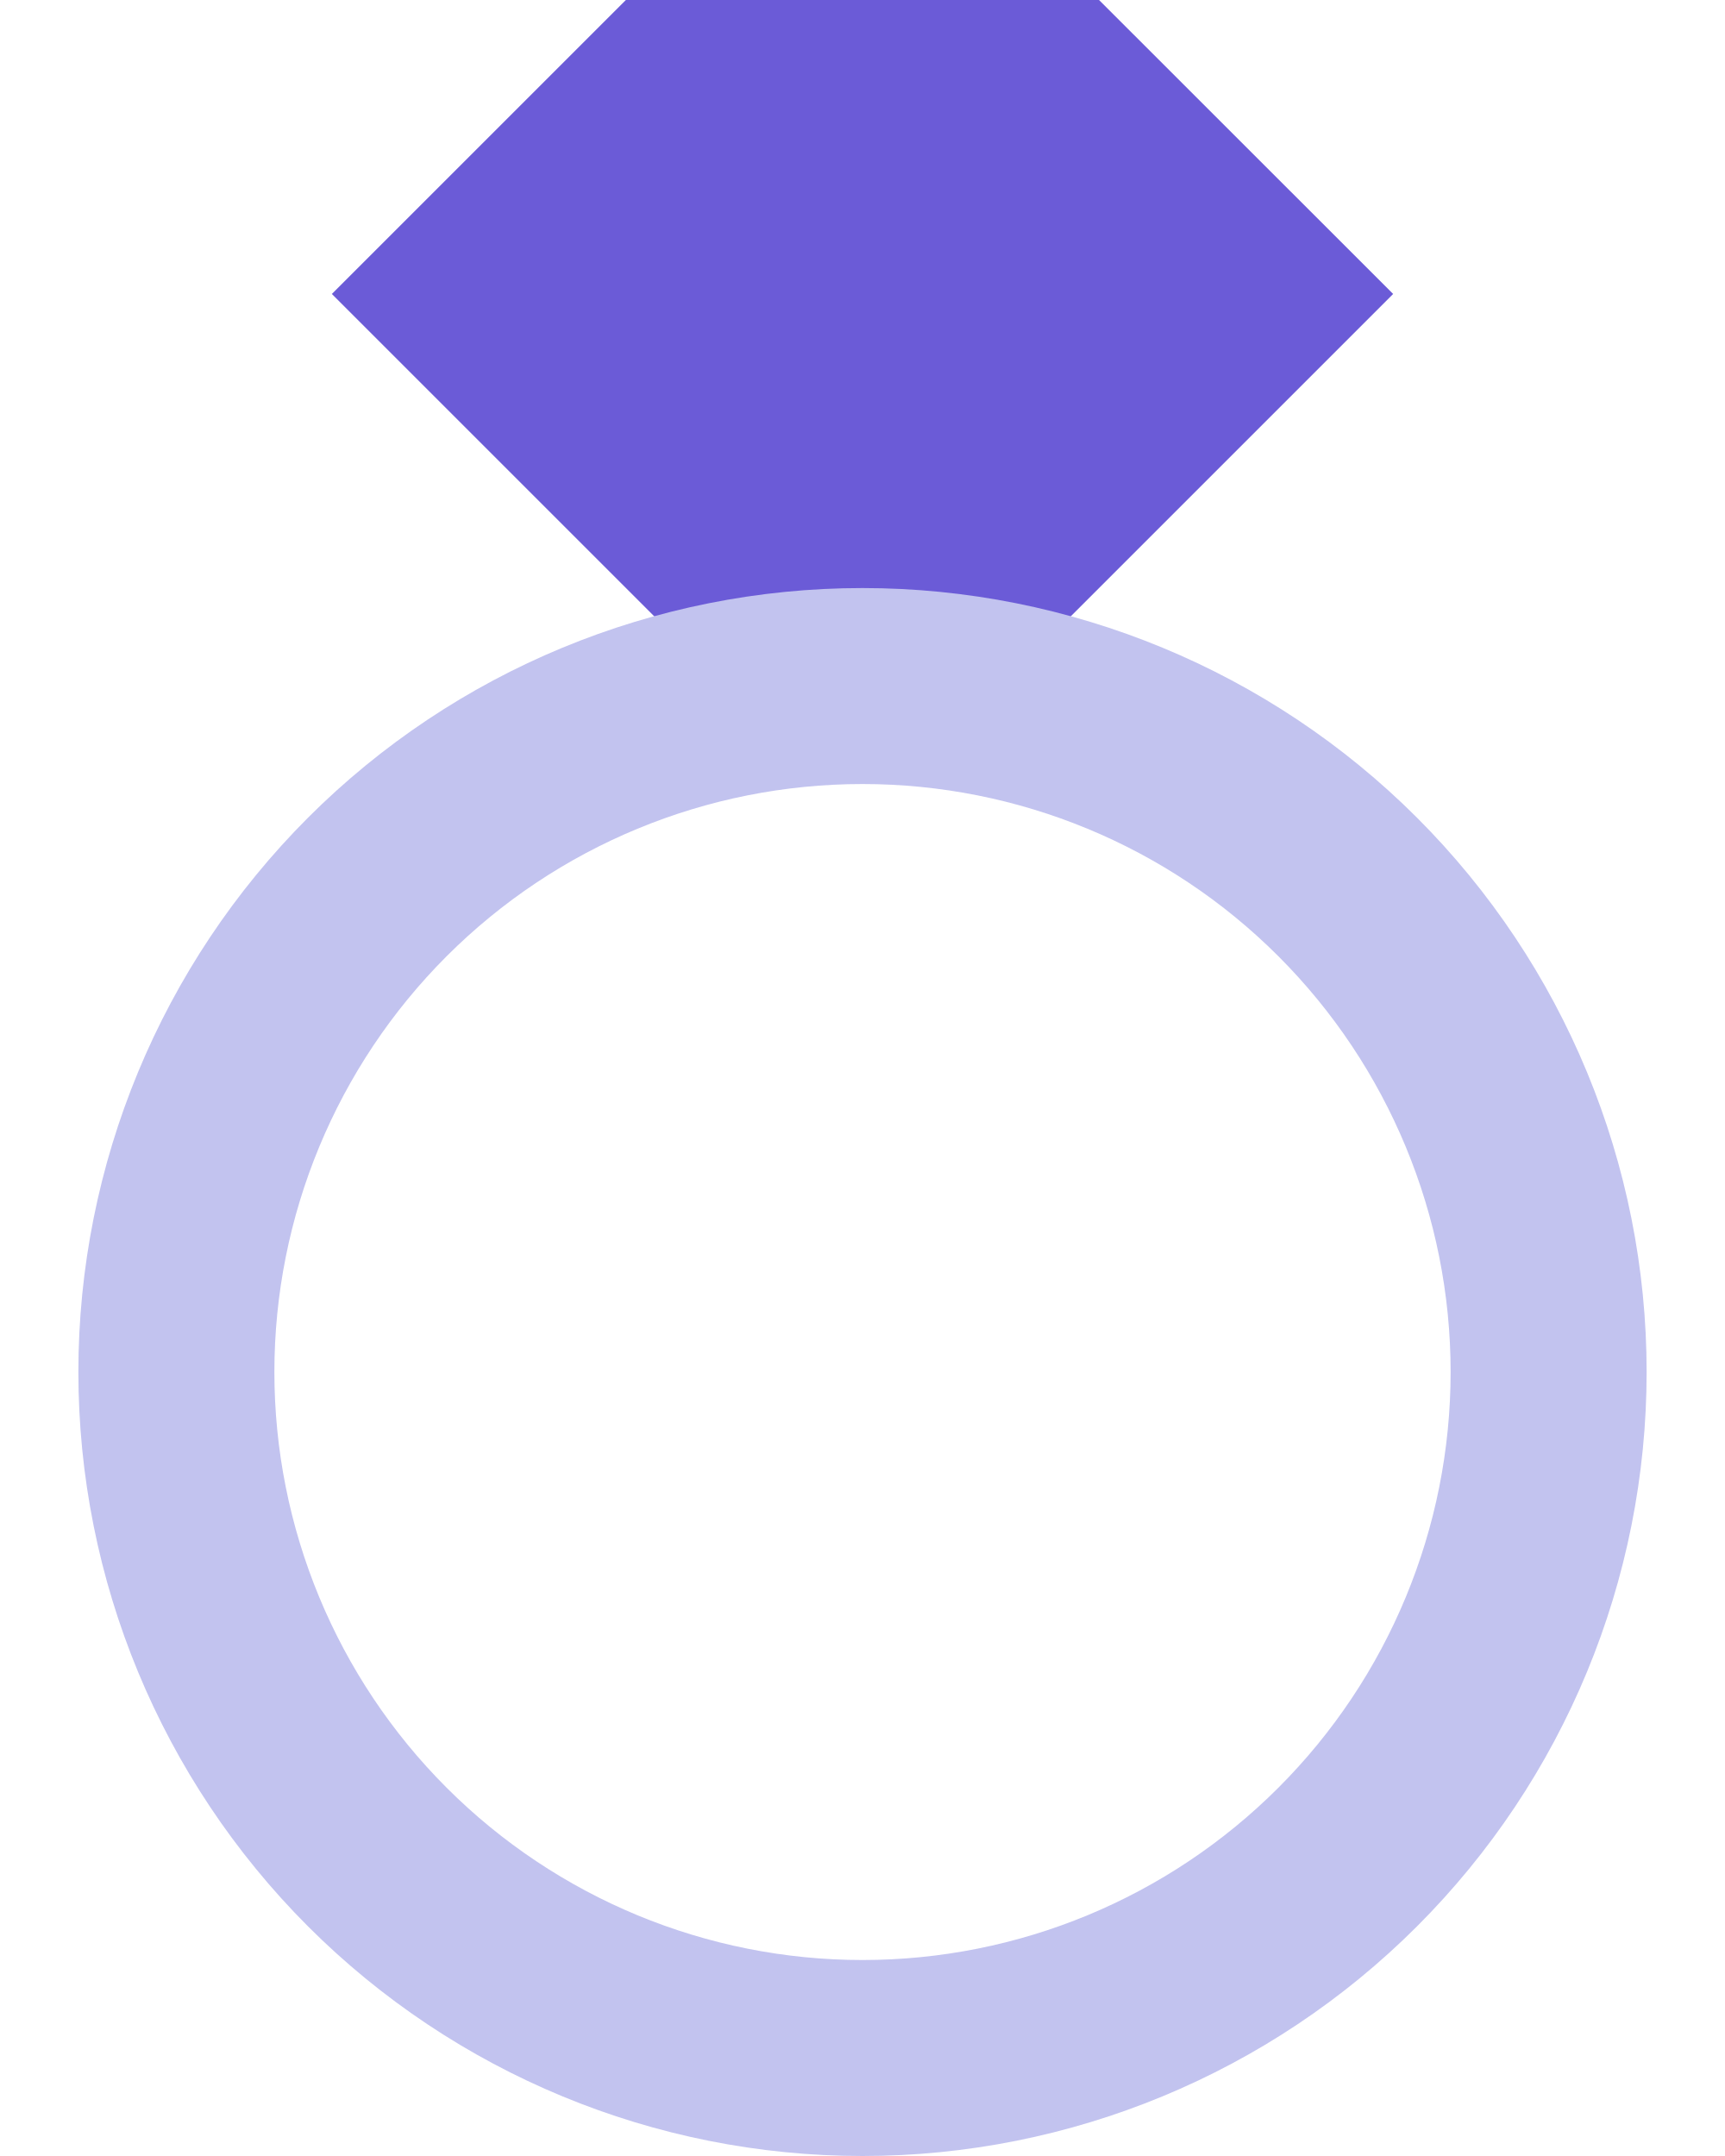
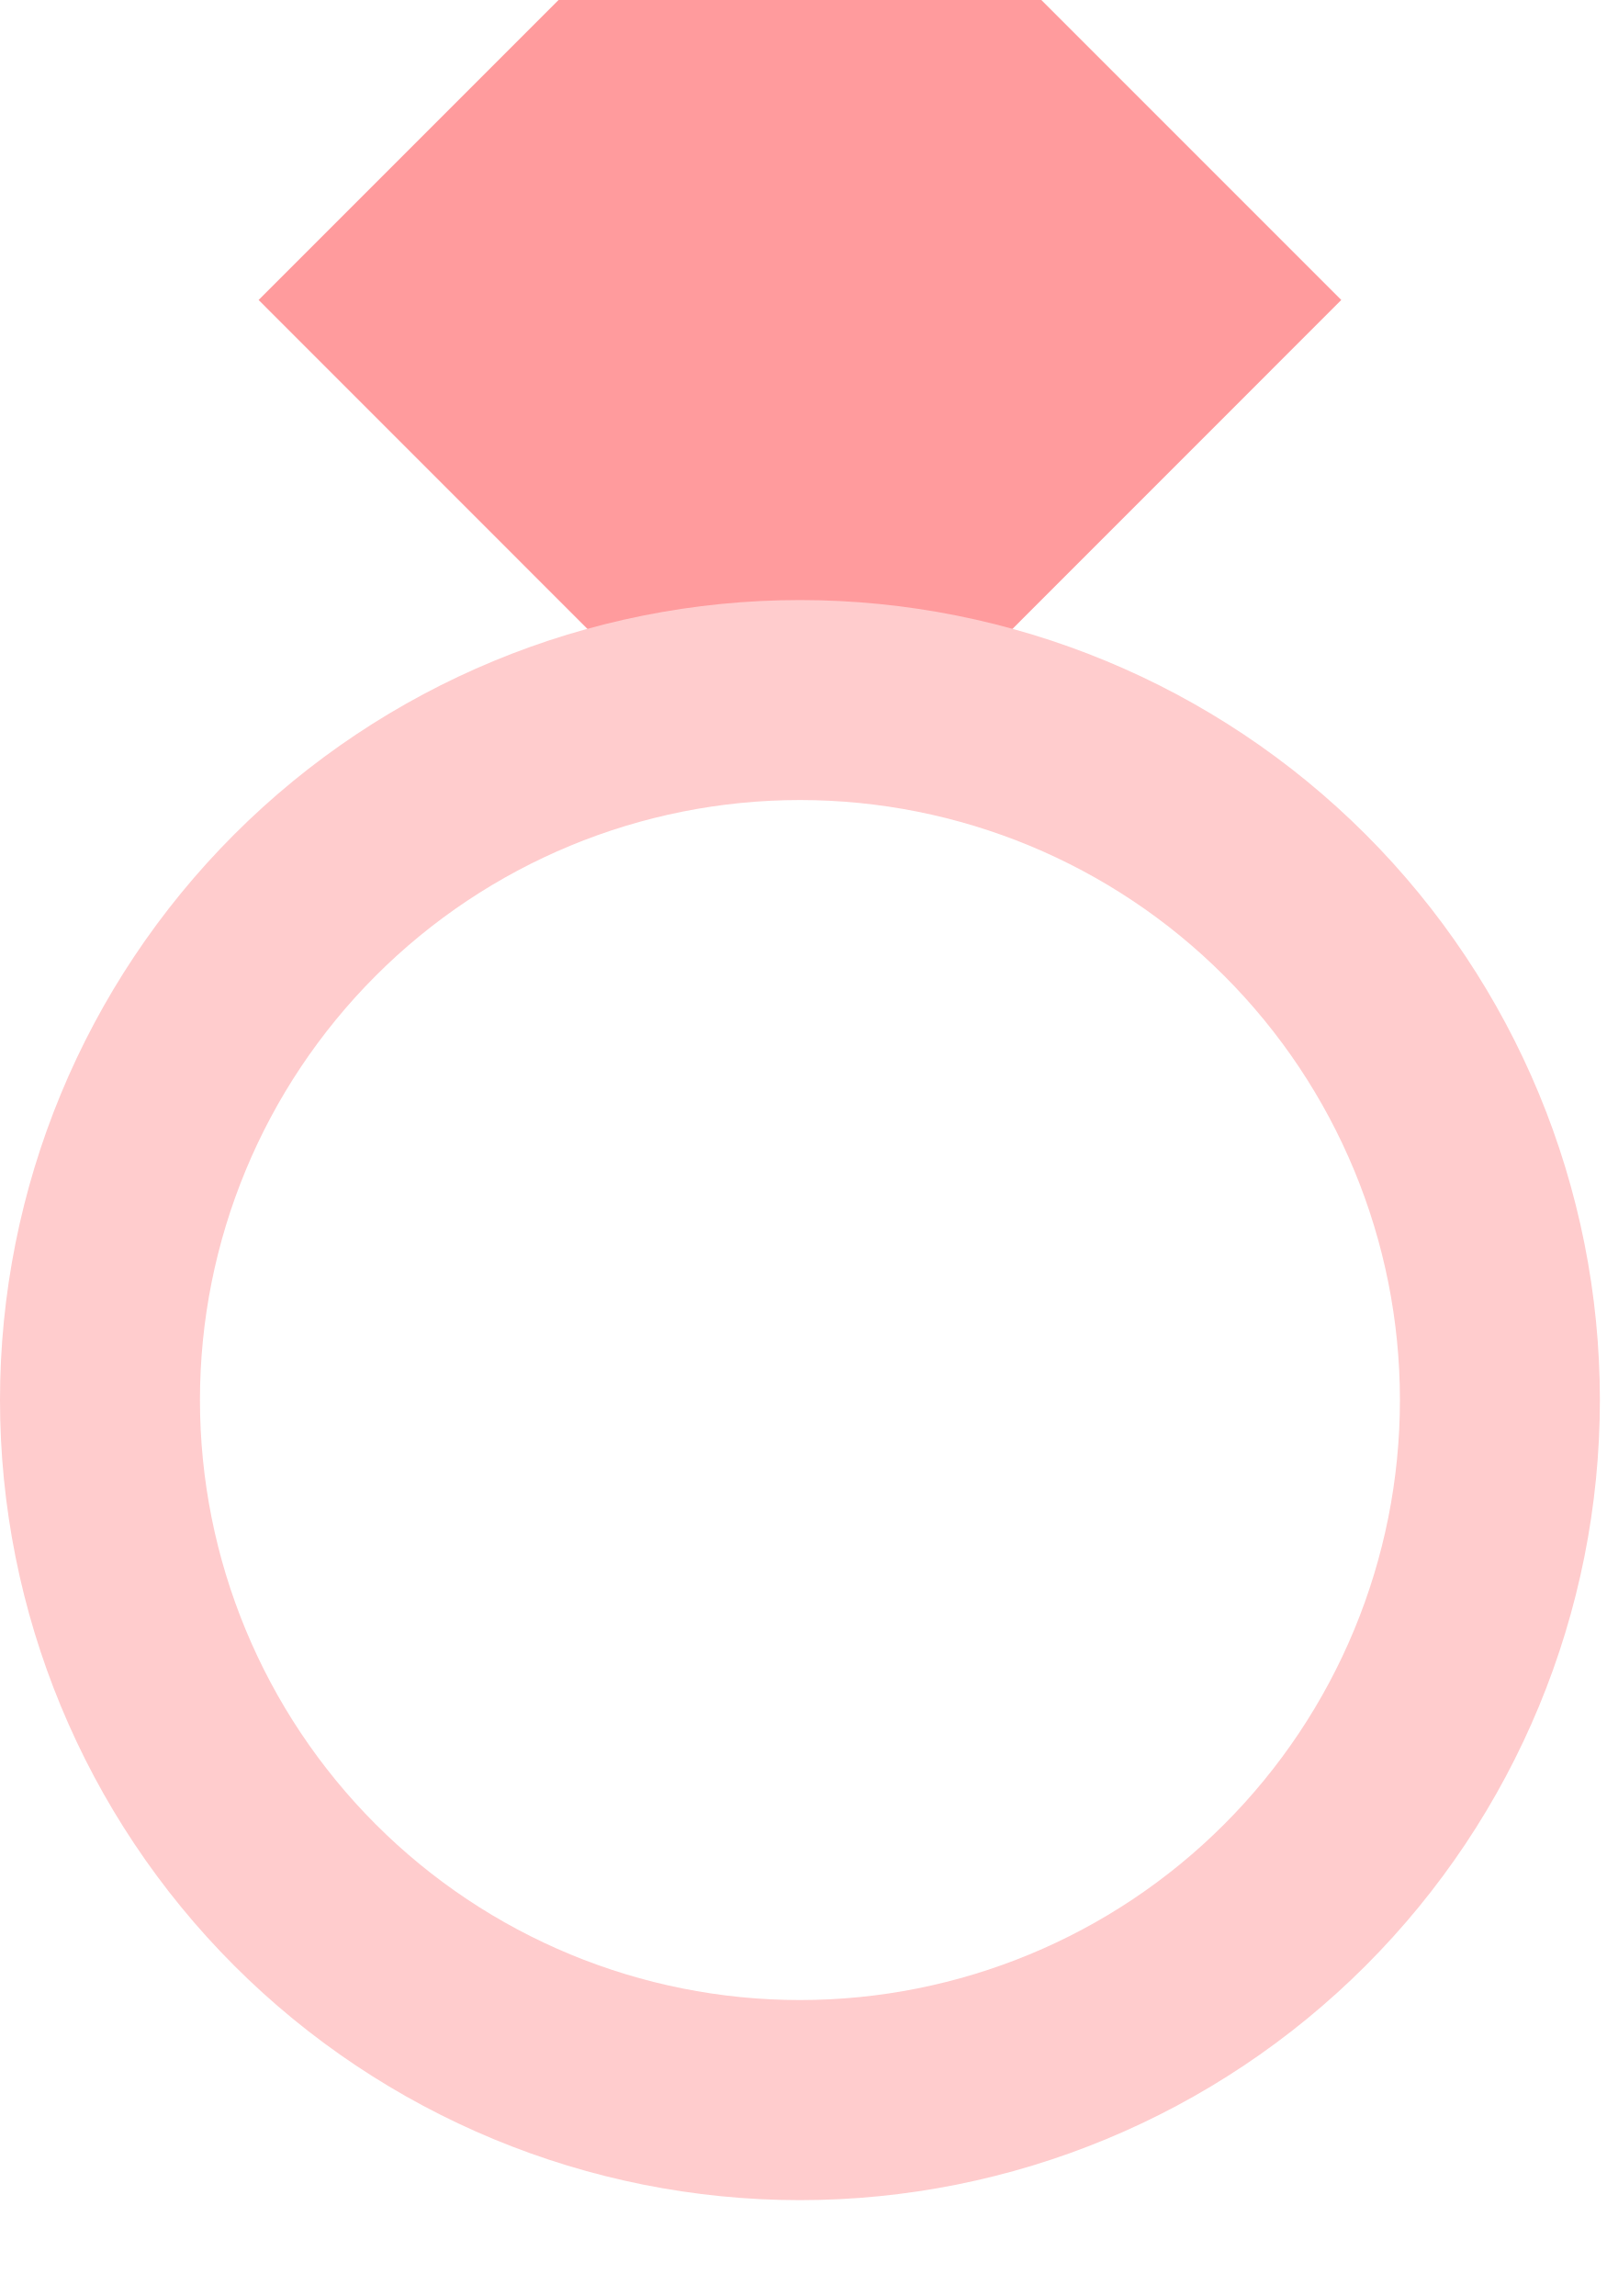
- <svg xmlns="http://www.w3.org/2000/svg" width="16" height="20" viewBox="0 0 16 20" fill="none">
-   <path fill-rule="evenodd" clip-rule="evenodd" d="M10.194 0H5.805L3.078 2.727L7.357 7.006H8.643L12.922 2.727L10.194 0Z" fill="#6B5BD7" />
-   <path fill-rule="evenodd" clip-rule="evenodd" d="M8 7.273C6.553 7.273 5.166 7.847 4.143 8.87C3.12 9.893 2.545 11.281 2.545 12.727C2.545 14.174 3.12 15.561 4.143 16.584C5.166 17.607 6.553 18.182 8 18.182C9.447 18.182 10.834 17.607 11.857 16.584C12.88 15.561 13.455 14.174 13.455 12.727C13.455 11.281 12.88 9.893 11.857 8.87C10.834 7.847 9.447 7.273 8 7.273ZM0.727 12.727C0.727 10.799 1.494 8.949 2.857 7.585C4.221 6.221 6.071 5.455 8 5.455C9.929 5.455 11.779 6.221 13.143 7.585C14.507 8.949 15.273 10.799 15.273 12.727C15.273 14.656 14.507 16.506 13.143 17.87C11.779 19.234 9.929 20 8 20C6.071 20 4.221 19.234 2.857 17.87C1.494 16.506 0.727 14.656 0.727 12.727Z" fill="#C2C3EF" />
+ <svg xmlns="http://www.w3.org/2000/svg" width="14" height="20" viewBox="0 0 14 20" fill="none">
+   <path fill-rule="evenodd" clip-rule="evenodd" d="M9.072 0H4.866L2.253 2.613L6.353 6.714H7.585L11.685 2.613L9.072 0Z" fill="#FF9B9D" />
+   <path fill-rule="evenodd" clip-rule="evenodd" d="M6.969 6.969C5.583 6.969 4.253 7.519 3.273 8.5C2.293 9.48 1.742 10.809 1.742 12.195C1.742 13.582 2.293 14.911 3.273 15.891C4.253 16.872 5.583 17.422 6.969 17.422C8.355 17.422 9.685 16.872 10.665 15.891C11.645 14.911 12.196 13.582 12.196 12.195C12.196 10.809 11.645 9.48 10.665 8.5C9.685 7.519 8.355 6.969 6.969 6.969ZM0 12.195C0 10.347 0.734 8.575 2.041 7.268C3.348 5.961 5.121 5.227 6.969 5.227C8.817 5.227 10.59 5.961 11.897 7.268C13.204 8.575 13.938 10.347 13.938 12.195C13.938 14.044 13.204 15.816 11.897 17.123C10.59 18.43 8.817 19.165 6.969 19.165C5.121 19.165 3.348 18.43 2.041 17.123C0.734 15.816 0 14.044 0 12.195Z" fill="#FFCCCD" />
</svg>
